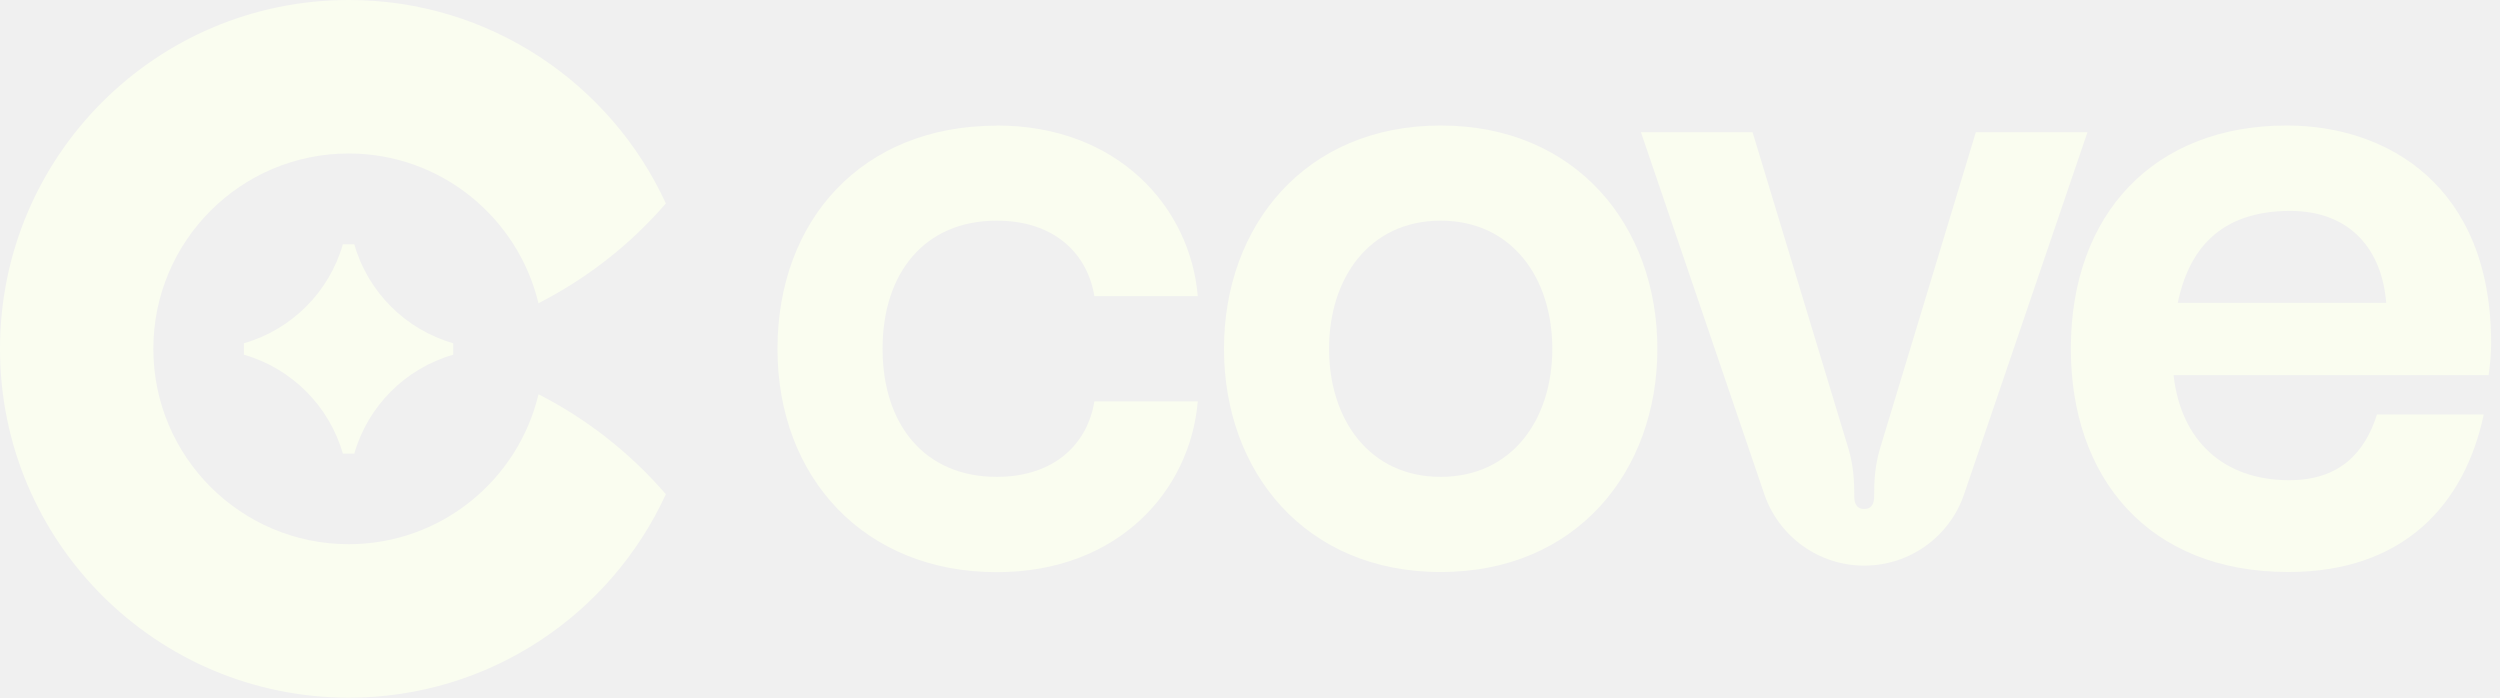
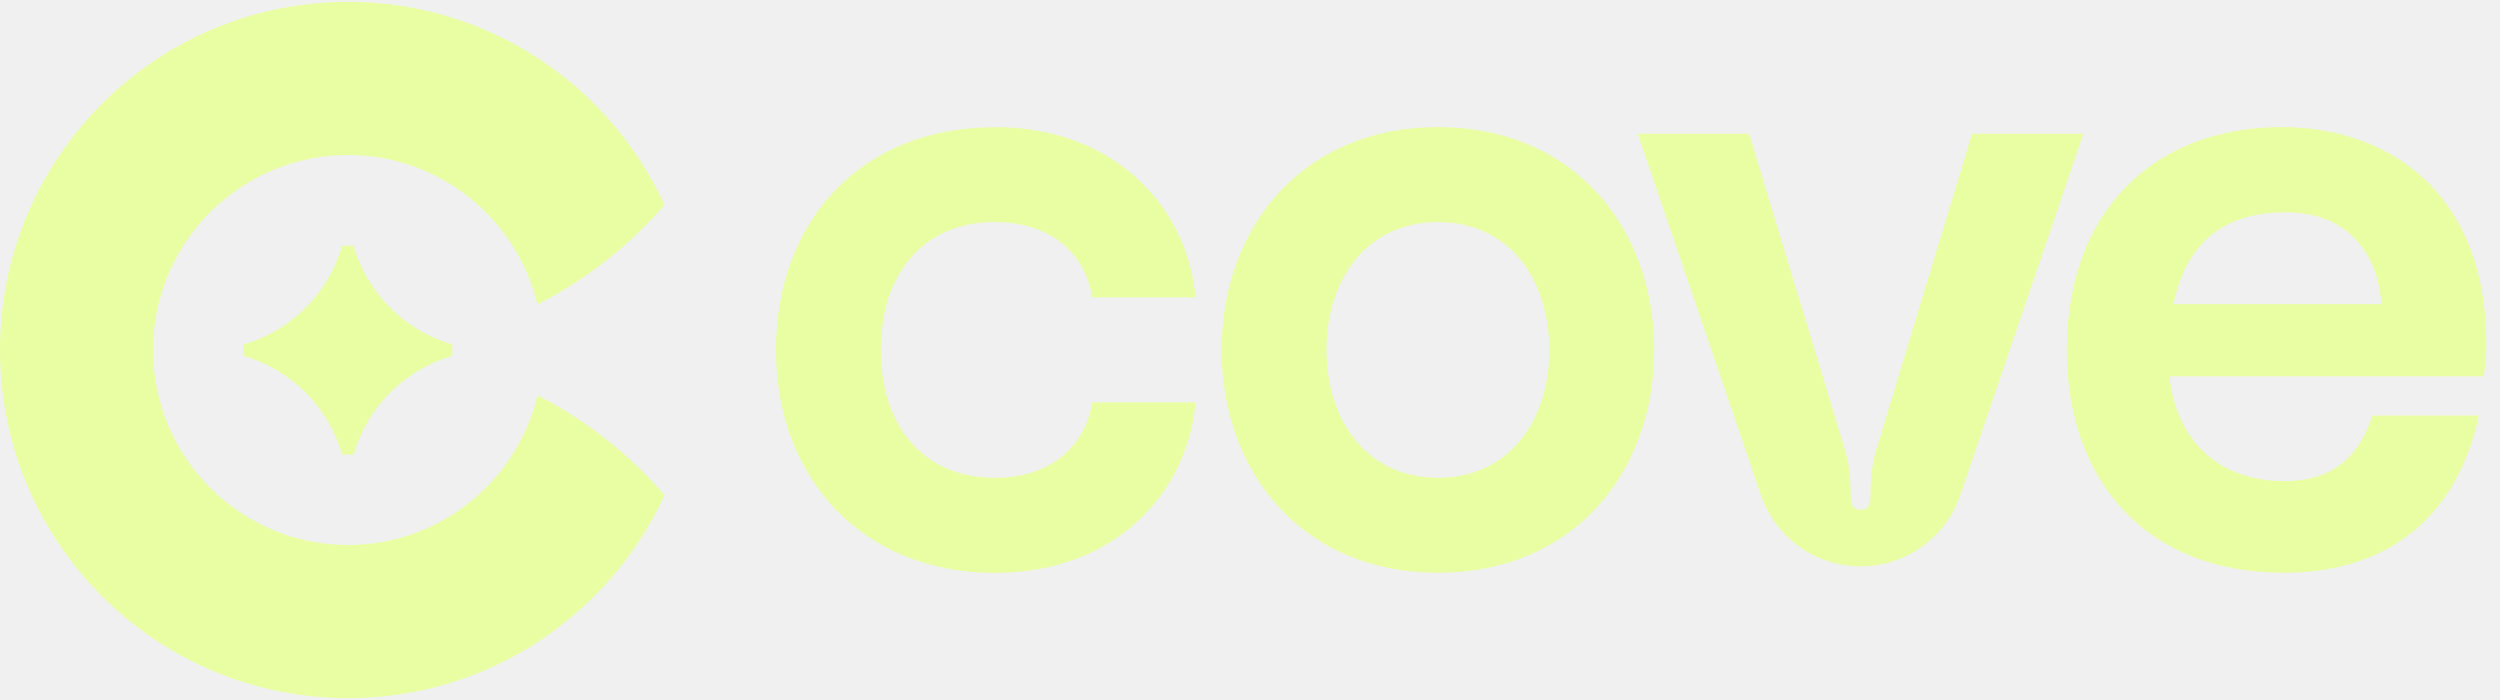
- <svg xmlns="http://www.w3.org/2000/svg" width="172" height="48" viewBox="0 0 172 48" fill="none">
-   <path d="M24.375 16.81H23.588C22.647 20.093 20.064 22.675 16.781 23.616V24.403C20.064 25.344 22.647 27.926 23.588 31.21H24.375C25.316 27.926 27.898 25.344 31.181 24.403V23.616C27.898 22.675 25.316 20.093 24.375 16.81Z" fill="#FAFDF0" />
-   <path d="M37.046 27.139C35.635 33.043 30.326 37.44 23.99 37.44C16.57 37.44 10.55 31.421 10.55 24C10.55 16.579 16.57 10.56 23.99 10.56C30.326 10.56 35.626 14.957 37.046 20.861C40.397 19.152 43.373 16.819 45.811 13.997C42.019 5.741 33.677 0 24 0C10.742 0 0 10.742 0 24C0 37.258 10.742 48 24 48C33.686 48 42.019 42.259 45.811 34.003C43.373 31.181 40.406 28.838 37.056 27.13L37.046 27.139Z" fill="#FAFDF0" />
-   <path d="M68.573 8.635C76.934 8.635 81.897 14.28 82.406 20.376H75.293C74.842 17.554 72.643 15.182 68.573 15.182C63.6 15.182 60.72 18.792 60.72 23.995C60.72 29.198 63.6 32.808 68.573 32.808C72.643 32.808 74.842 30.437 75.293 27.614H82.406C81.897 33.71 76.982 39.365 68.573 39.365C59.482 39.365 53.491 32.866 53.491 24.005C53.491 15.144 59.309 8.645 68.573 8.645V8.635Z" fill="#FAFDF0" />
-   <path d="M114.027 23.995C114.027 32.462 108.44 39.355 99.119 39.355C89.797 39.355 84.21 32.462 84.21 23.995C84.21 15.528 89.797 8.635 99.119 8.635C108.44 8.635 114.027 15.528 114.027 23.995ZM106.799 23.995C106.799 19.138 104.034 15.182 99.119 15.182C94.204 15.182 91.439 19.138 91.439 23.995C91.439 28.853 94.204 32.808 99.119 32.808C104.034 32.808 106.799 28.853 106.799 23.995Z" fill="#FAFDF0" />
-   <path d="M120.577 9.097L127.182 30.899C127.518 32.032 127.576 33.097 127.576 34.172C127.576 34.566 127.691 35.017 128.257 35.017C128.824 35.017 128.939 34.566 128.939 34.172C128.939 33.097 128.997 32.022 129.333 30.899L135.937 9.097H143.617L135.131 34C134.133 36.937 131.368 38.915 128.257 38.915C125.147 38.915 122.392 36.937 121.384 34L112.897 9.097H120.577Z" fill="#FAFDF0" />
-   <path d="M171.226 25.81H149.54C150.048 30.331 152.986 33.038 157.498 33.038C160.944 33.038 162.692 31.176 163.536 28.517H170.88C169.584 34.67 165.399 39.355 157.44 39.355C147.783 39.355 142.474 32.856 142.474 23.995C142.474 14.674 148.234 8.635 157.325 8.635C164.218 8.635 171.389 12.754 171.389 23.602C171.389 24.389 171.332 24.955 171.216 25.8L171.226 25.81ZM164.17 20.837C163.892 17.227 161.741 14.511 157.565 14.511C152.65 14.511 150.567 17.275 149.828 20.837H164.17Z" fill="#FAFDF0" />
+ <svg xmlns="http://www.w3.org/2000/svg" width="100" height="28" viewBox="0 0 100 28" fill="none">
+   <g clip-path="url(#clip0_11721_1913)">
+     <g clip-path="url(#clip1_11721_1913)">
+       <g clip-path="url(#clip2_11721_1913)">
+         <path d="M14.143 9.828H13.686C13.14 11.733 11.642 13.231 9.737 13.777V14.234C11.642 14.78 13.14 16.278 13.686 18.184H14.143C14.689 16.278 16.188 14.78 18.093 14.234V13.777C16.188 13.231 14.689 11.733 14.143 9.828Z" fill="#E9FEA2" />
+         <path d="M21.497 15.822C20.678 19.247 17.597 21.799 13.921 21.799C9.615 21.799 6.122 18.306 6.122 14C6.122 9.694 9.615 6.201 13.921 6.201C17.597 6.201 20.672 8.753 21.497 12.178C23.441 11.187 25.168 9.833 26.582 8.196C24.382 3.405 19.541 0.074 13.926 0.074C6.233 0.074 0 6.307 0 14C0 21.693 6.233 27.926 13.926 27.926C19.547 27.926 24.382 24.595 26.582 19.805C25.168 18.167 23.446 16.808 21.502 15.816L21.497 15.822Z" fill="#E9FEA2" />
+         <path d="M39.79 5.084C44.642 5.084 47.522 8.36 47.817 11.897H43.689C43.427 10.259 42.152 8.883 39.79 8.883C36.904 8.883 35.233 10.978 35.233 13.997C35.233 17.016 36.904 19.111 39.79 19.111C42.152 19.111 43.427 17.735 43.689 16.097H47.817C47.522 19.634 44.67 22.916 39.79 22.916C34.515 22.916 31.039 19.144 31.039 14.003C31.039 8.861 34.414 5.09 39.79 5.09V5.084Z" fill="#E9FEA2" />
+         <path d="M66.167 13.997C66.167 18.91 62.925 22.91 57.516 22.91C52.107 22.91 48.865 18.91 48.865 13.997C48.865 9.084 52.107 5.084 57.516 5.084C62.925 5.084 66.167 9.084 66.167 13.997ZM61.972 13.997C61.972 11.178 60.368 8.883 57.516 8.883C54.664 8.883 53.059 11.178 53.059 13.997C53.059 16.816 54.664 19.111 57.516 19.111C60.368 19.111 61.972 16.816 61.972 13.997Z" fill="#E9FEA2" />
+         <path d="M69.966 5.352L73.799 18.003C73.994 18.66 74.027 19.278 74.027 19.902C74.027 20.131 74.094 20.392 74.423 20.392C74.751 20.392 74.818 20.131 74.818 19.902C74.818 19.278 74.852 18.654 75.046 18.003L78.879 5.352H83.335L78.411 19.802C77.832 21.507 76.227 22.654 74.423 22.654C72.618 22.654 71.019 21.507 70.434 19.802L65.51 5.352H69.966Z" fill="#E9FEA2" />
+         <path d="M99.355 15.05H86.771C87.067 17.674 88.771 19.244 91.389 19.244C93.389 19.244 94.403 18.164 94.893 16.621H99.154C98.403 20.192 95.974 22.91 91.356 22.91C85.752 22.91 82.671 19.139 82.671 13.997C82.671 8.588 86.014 5.084 91.289 5.084C95.289 5.084 99.45 7.474 99.45 13.769C99.45 14.226 99.416 14.554 99.349 15.044L99.355 15.05ZM95.261 12.165C95.099 10.07 93.851 8.493 91.428 8.493C88.576 8.493 87.367 10.098 86.938 12.165H95.261Z" fill="#E9FEA2" />
+       </g>
+     </g>
+   </g>
+   <defs>
+     <clipPath id="clip0_11721_1913">
+       <rect width="99.45" height="28" fill="white" />
+     </clipPath>
+     <clipPath id="clip1_11721_1913">
+       <rect width="99.45" height="28" fill="white" />
+     </clipPath>
+     <clipPath id="clip2_11721_1913">
+       <rect width="99.45" height="27.995" fill="white" transform="translate(0 0.00231934)" />
+     </clipPath>
+   </defs>
</svg>
